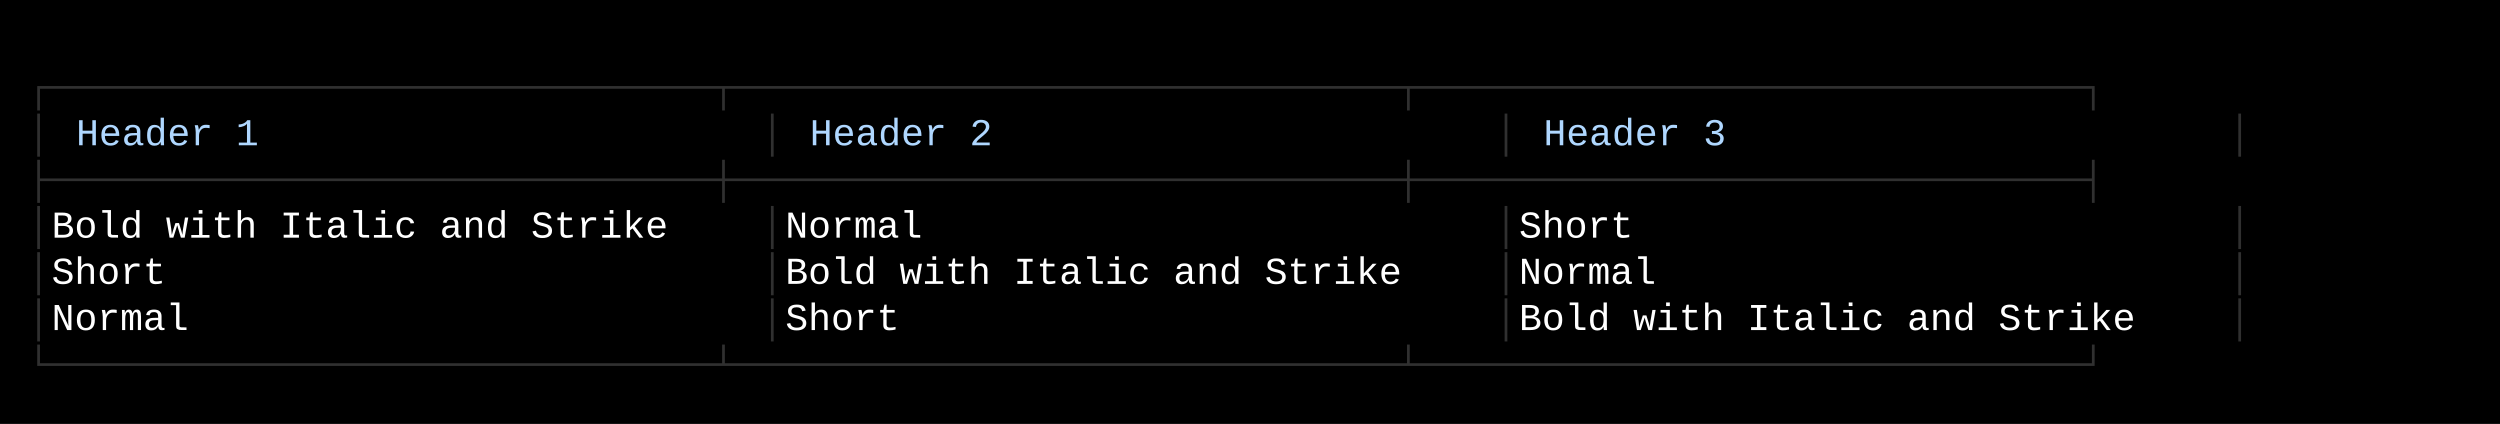
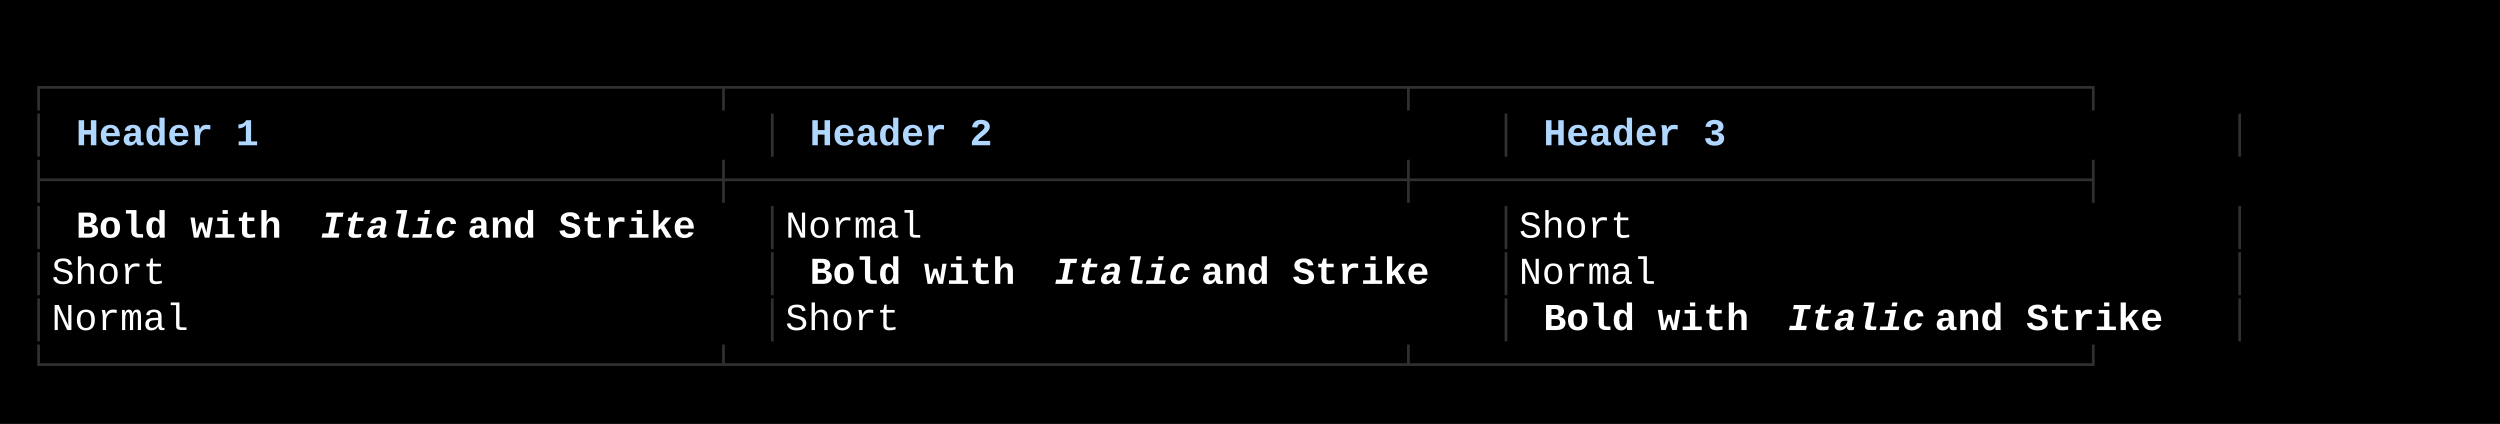
<svg xmlns="http://www.w3.org/2000/svg" width="920" height="156" viewBox="0 0 920 156">
  <style>
    text { font-family: Consolas, "Courier New", monospace; font-size: 14px; dominant-baseline: text-before-edge; white-space: pre; }
  </style>
  <rect width="920" height="156" fill="#000000" />
  <g transform="translate(10, 10)">
    <text x="0" y="19" fill="#303030" textLength="819" lengthAdjust="spacingAndGlyphs">┌─────────────────────────────┬─────────────────────────────┬─────────────────────────────┐</text>
    <text x="0" y="36" fill="#303030" textLength="9" lengthAdjust="spacingAndGlyphs">│</text>
-     <text x="18" y="36" fill="#afd7ff" textLength="72" lengthAdjust="spacingAndGlyphs">Header 1</text>
+     <text x="18" y="36" fill="#afd7ff" textLength="72" lengthAdjust="spacingAndGlyphs" font-weight="bold">Header 1</text>
    <text x="270" y="36" fill="#303030" textLength="9" lengthAdjust="spacingAndGlyphs">│</text>
-     <text x="288" y="36" fill="#afd7ff" textLength="72" lengthAdjust="spacingAndGlyphs">Header 2</text>
+     <text x="288" y="36" fill="#afd7ff" textLength="72" lengthAdjust="spacingAndGlyphs" font-weight="bold">Header 2</text>
    <text x="540" y="36" fill="#303030" textLength="9" lengthAdjust="spacingAndGlyphs">│</text>
-     <text x="558" y="36" fill="#afd7ff" textLength="72" lengthAdjust="spacingAndGlyphs">Header 3</text>
+     <text x="558" y="36" fill="#afd7ff" textLength="72" lengthAdjust="spacingAndGlyphs" font-weight="bold">Header 3</text>
    <text x="810" y="36" fill="#303030" textLength="9" lengthAdjust="spacingAndGlyphs">│</text>
    <text x="0" y="53" fill="#303030" textLength="819" lengthAdjust="spacingAndGlyphs">├─────────────────────────────┼─────────────────────────────┼─────────────────────────────┤</text>
    <text x="0" y="70" fill="#303030" textLength="9" lengthAdjust="spacingAndGlyphs">│</text>
-     <text x="9" y="70" fill="#ffffff" textLength="261" lengthAdjust="spacingAndGlyphs"> Bold with Italic and Strike </text>
+     <text x="18" y="70" fill="#ffffff" textLength="90" lengthAdjust="spacingAndGlyphs" font-weight="bold">Bold with </text>
+     <text x="108" y="70" fill="#ffffff" textLength="54" lengthAdjust="spacingAndGlyphs" font-weight="bold" font-style="italic">Italic</text>
+     <text x="162" y="70" fill="#ffffff" textLength="99" lengthAdjust="spacingAndGlyphs" font-weight="bold"> and Strike</text>
    <text x="270" y="70" fill="#303030" textLength="9" lengthAdjust="spacingAndGlyphs">│</text>
    <text x="279" y="70" fill="#ffffff" textLength="261" lengthAdjust="spacingAndGlyphs"> Normal                      </text>
    <text x="540" y="70" fill="#303030" textLength="9" lengthAdjust="spacingAndGlyphs">│</text>
    <text x="549" y="70" fill="#ffffff" textLength="261" lengthAdjust="spacingAndGlyphs"> Short                       </text>
    <text x="810" y="70" fill="#303030" textLength="9" lengthAdjust="spacingAndGlyphs">│</text>
    <text x="0" y="87" fill="#303030" textLength="9" lengthAdjust="spacingAndGlyphs">│</text>
    <text x="9" y="87" fill="#ffffff" textLength="261" lengthAdjust="spacingAndGlyphs"> Short                       </text>
    <text x="270" y="87" fill="#303030" textLength="9" lengthAdjust="spacingAndGlyphs">│</text>
-     <text x="279" y="87" fill="#ffffff" textLength="261" lengthAdjust="spacingAndGlyphs"> Bold with Italic and Strike </text>
+     <text x="288" y="87" fill="#ffffff" textLength="90" lengthAdjust="spacingAndGlyphs" font-weight="bold">Bold with </text>
+     <text x="378" y="87" fill="#ffffff" textLength="54" lengthAdjust="spacingAndGlyphs" font-weight="bold" font-style="italic">Italic</text>
+     <text x="432" y="87" fill="#ffffff" textLength="99" lengthAdjust="spacingAndGlyphs" font-weight="bold"> and Strike</text>
    <text x="540" y="87" fill="#303030" textLength="9" lengthAdjust="spacingAndGlyphs">│</text>
    <text x="549" y="87" fill="#ffffff" textLength="261" lengthAdjust="spacingAndGlyphs"> Normal                      </text>
    <text x="810" y="87" fill="#303030" textLength="9" lengthAdjust="spacingAndGlyphs">│</text>
    <text x="0" y="104" fill="#303030" textLength="9" lengthAdjust="spacingAndGlyphs">│</text>
    <text x="9" y="104" fill="#ffffff" textLength="261" lengthAdjust="spacingAndGlyphs"> Normal                      </text>
    <text x="270" y="104" fill="#303030" textLength="9" lengthAdjust="spacingAndGlyphs">│</text>
    <text x="279" y="104" fill="#ffffff" textLength="261" lengthAdjust="spacingAndGlyphs"> Short                       </text>
    <text x="540" y="104" fill="#303030" textLength="9" lengthAdjust="spacingAndGlyphs">│</text>
-     <text x="549" y="104" fill="#ffffff" textLength="261" lengthAdjust="spacingAndGlyphs"> Bold with Italic and Strike </text>
+     <text x="558" y="104" fill="#ffffff" textLength="90" lengthAdjust="spacingAndGlyphs" font-weight="bold">Bold with </text>
+     <text x="648" y="104" fill="#ffffff" textLength="54" lengthAdjust="spacingAndGlyphs" font-weight="bold" font-style="italic">Italic</text>
+     <text x="702" y="104" fill="#ffffff" textLength="99" lengthAdjust="spacingAndGlyphs" font-weight="bold"> and Strike</text>
    <text x="810" y="104" fill="#303030" textLength="9" lengthAdjust="spacingAndGlyphs">│</text>
    <text x="0" y="121" fill="#303030" textLength="819" lengthAdjust="spacingAndGlyphs">└─────────────────────────────┴─────────────────────────────┴─────────────────────────────┘</text>
  </g>
</svg>
